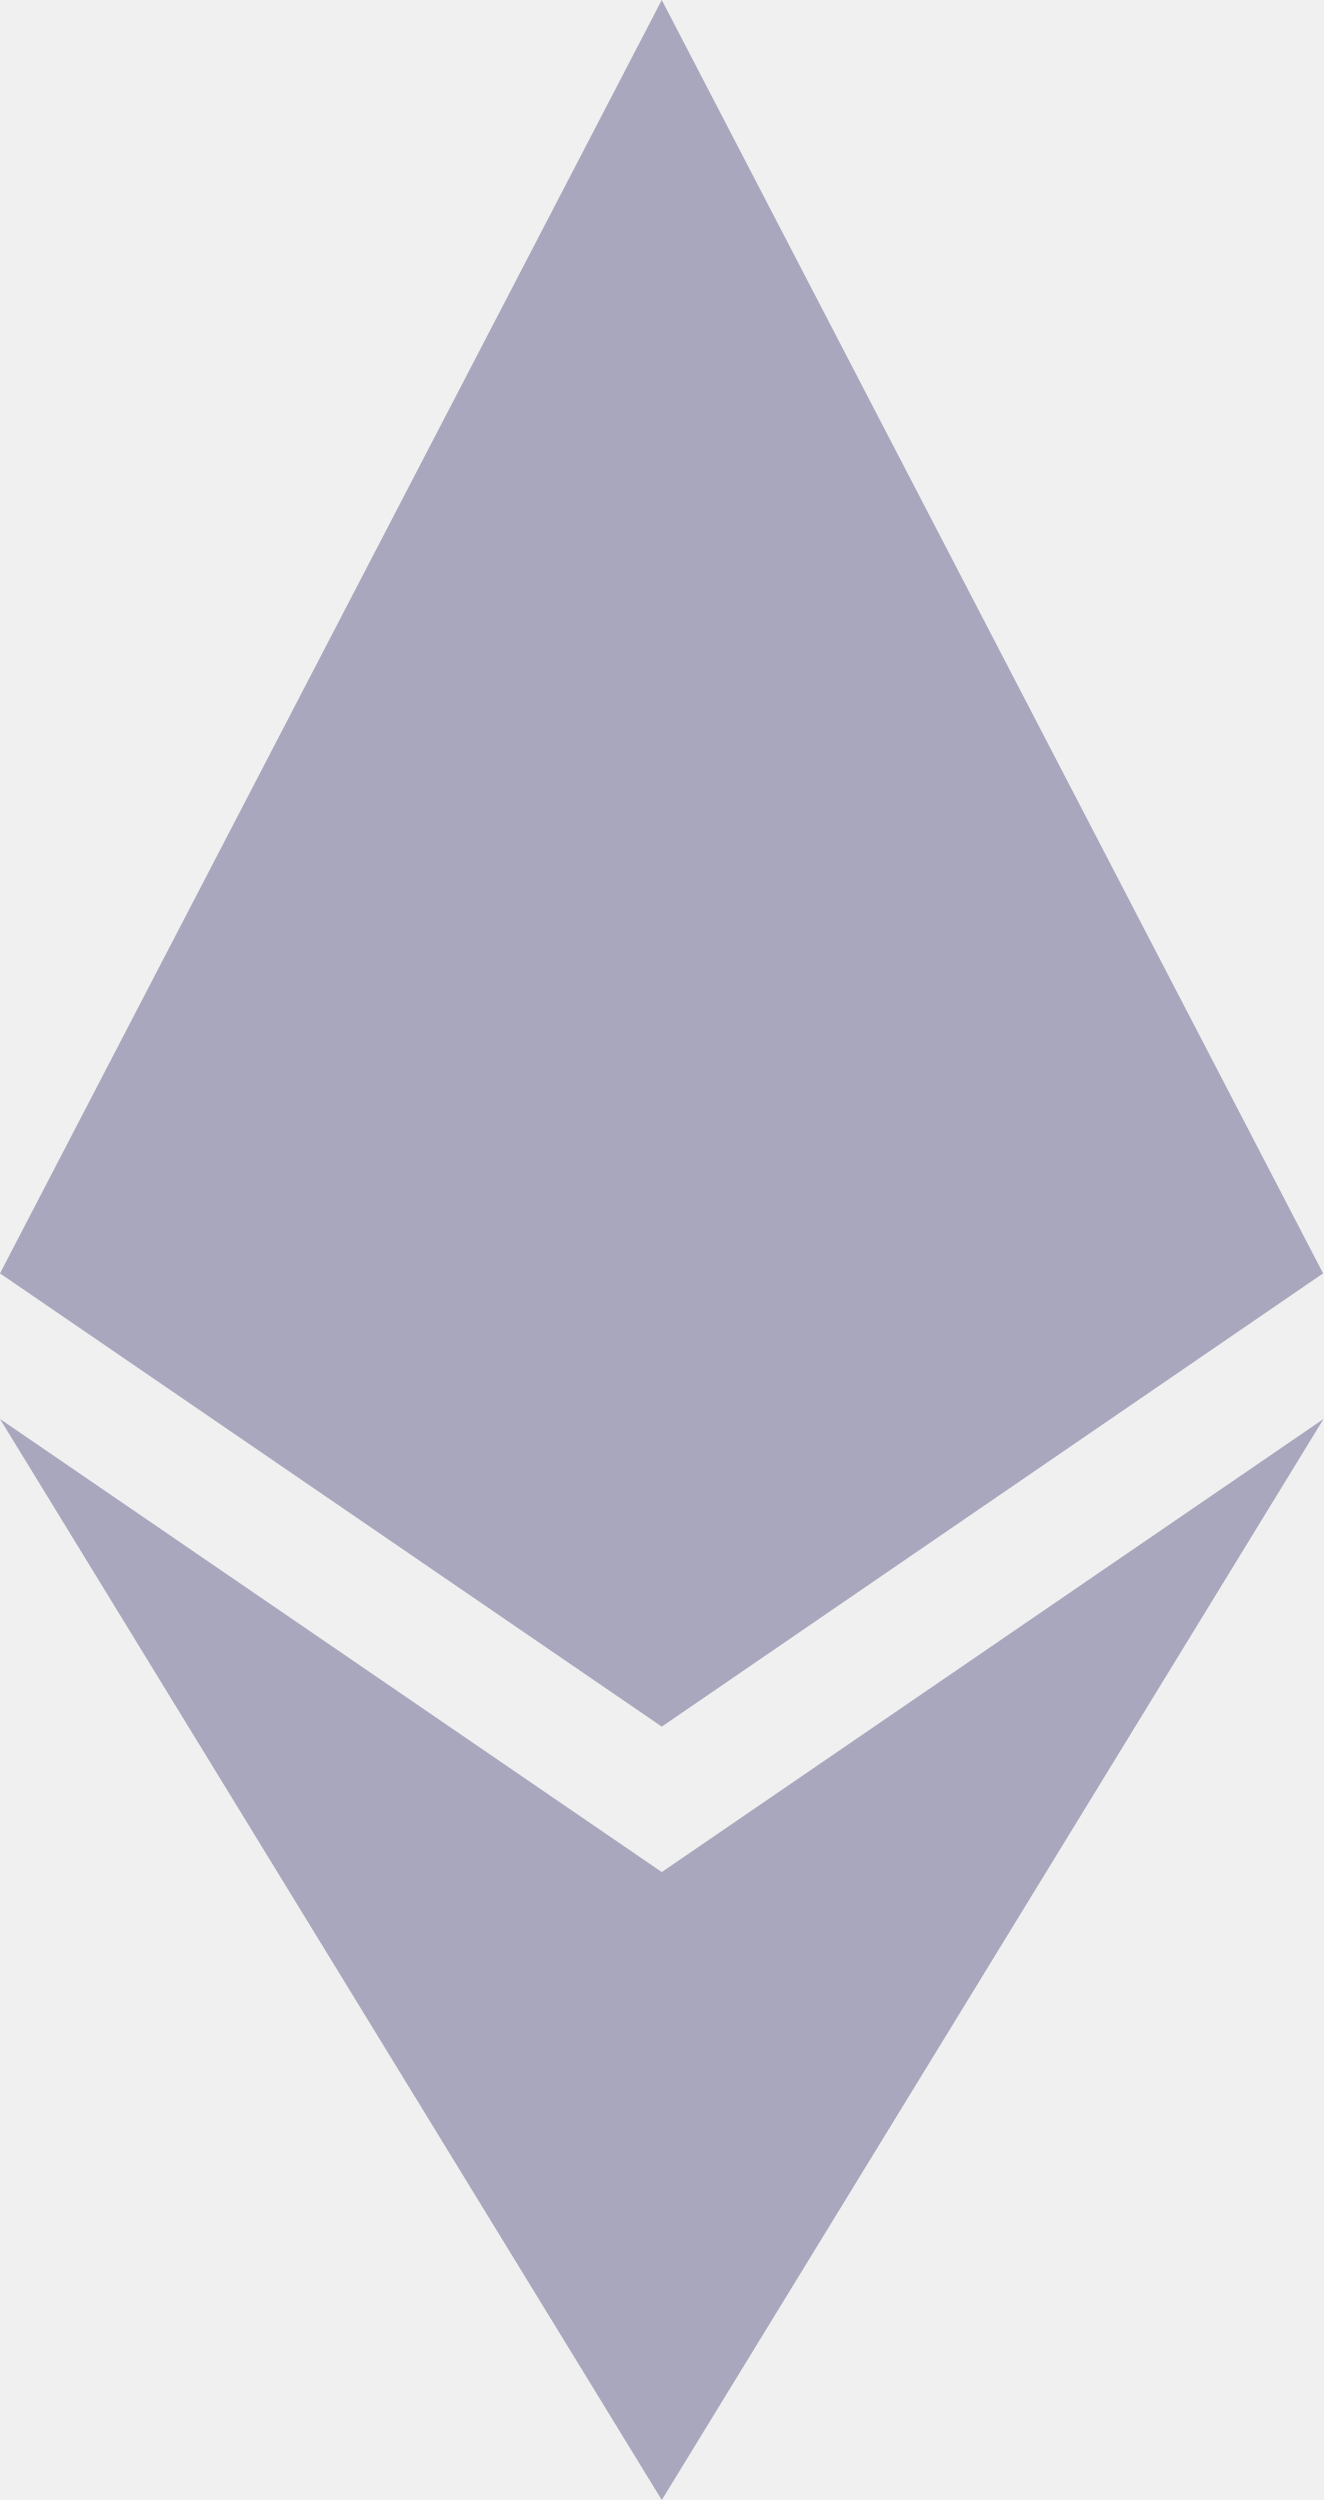
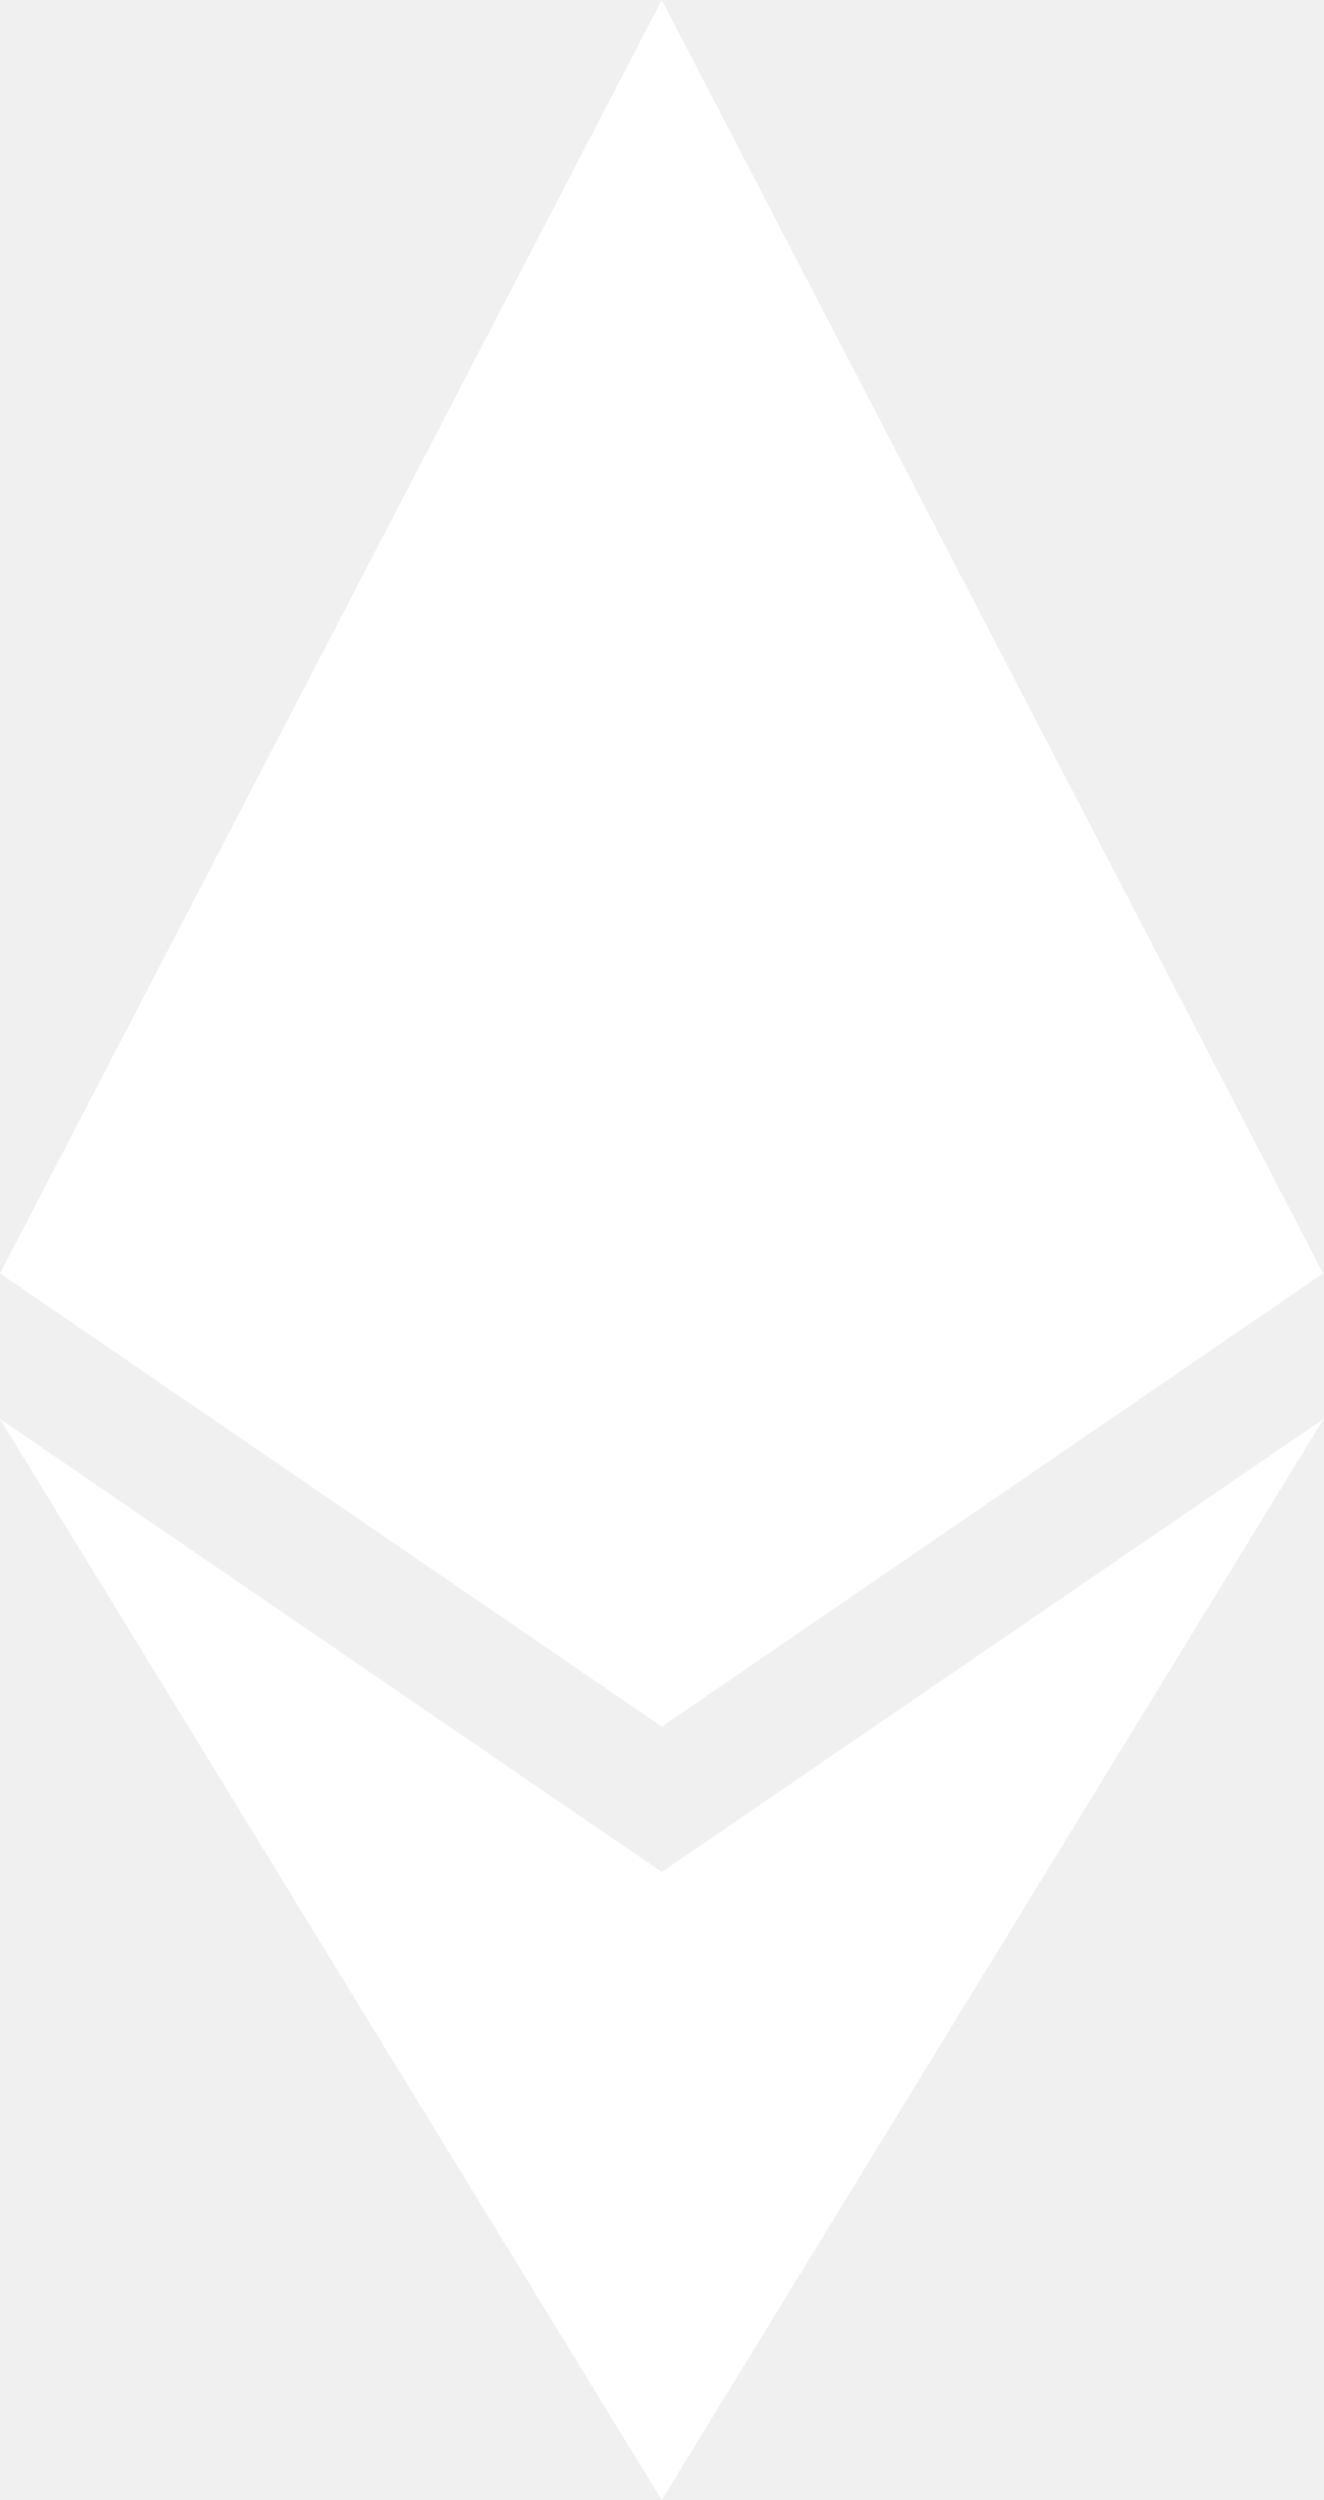
<svg xmlns="http://www.w3.org/2000/svg" viewBox="0 0 9 17" fill="none">
-   <path opacity="1" d="M8.997 8.659L4.5 11.741L0 8.659L4.5 0L8.997 8.659ZM4.5 12.73L0 9.649L4.5 17L9 9.649L4.5 12.73Z" fill="#A9A7BE" />
+   <path opacity="1" d="M8.997 8.659L4.5 11.741L0 8.659L4.5 0L8.997 8.659ZM4.5 12.73L0 9.649L4.5 17L9 9.649L4.5 12.73Z" fill="#ffffff" />
</svg>
